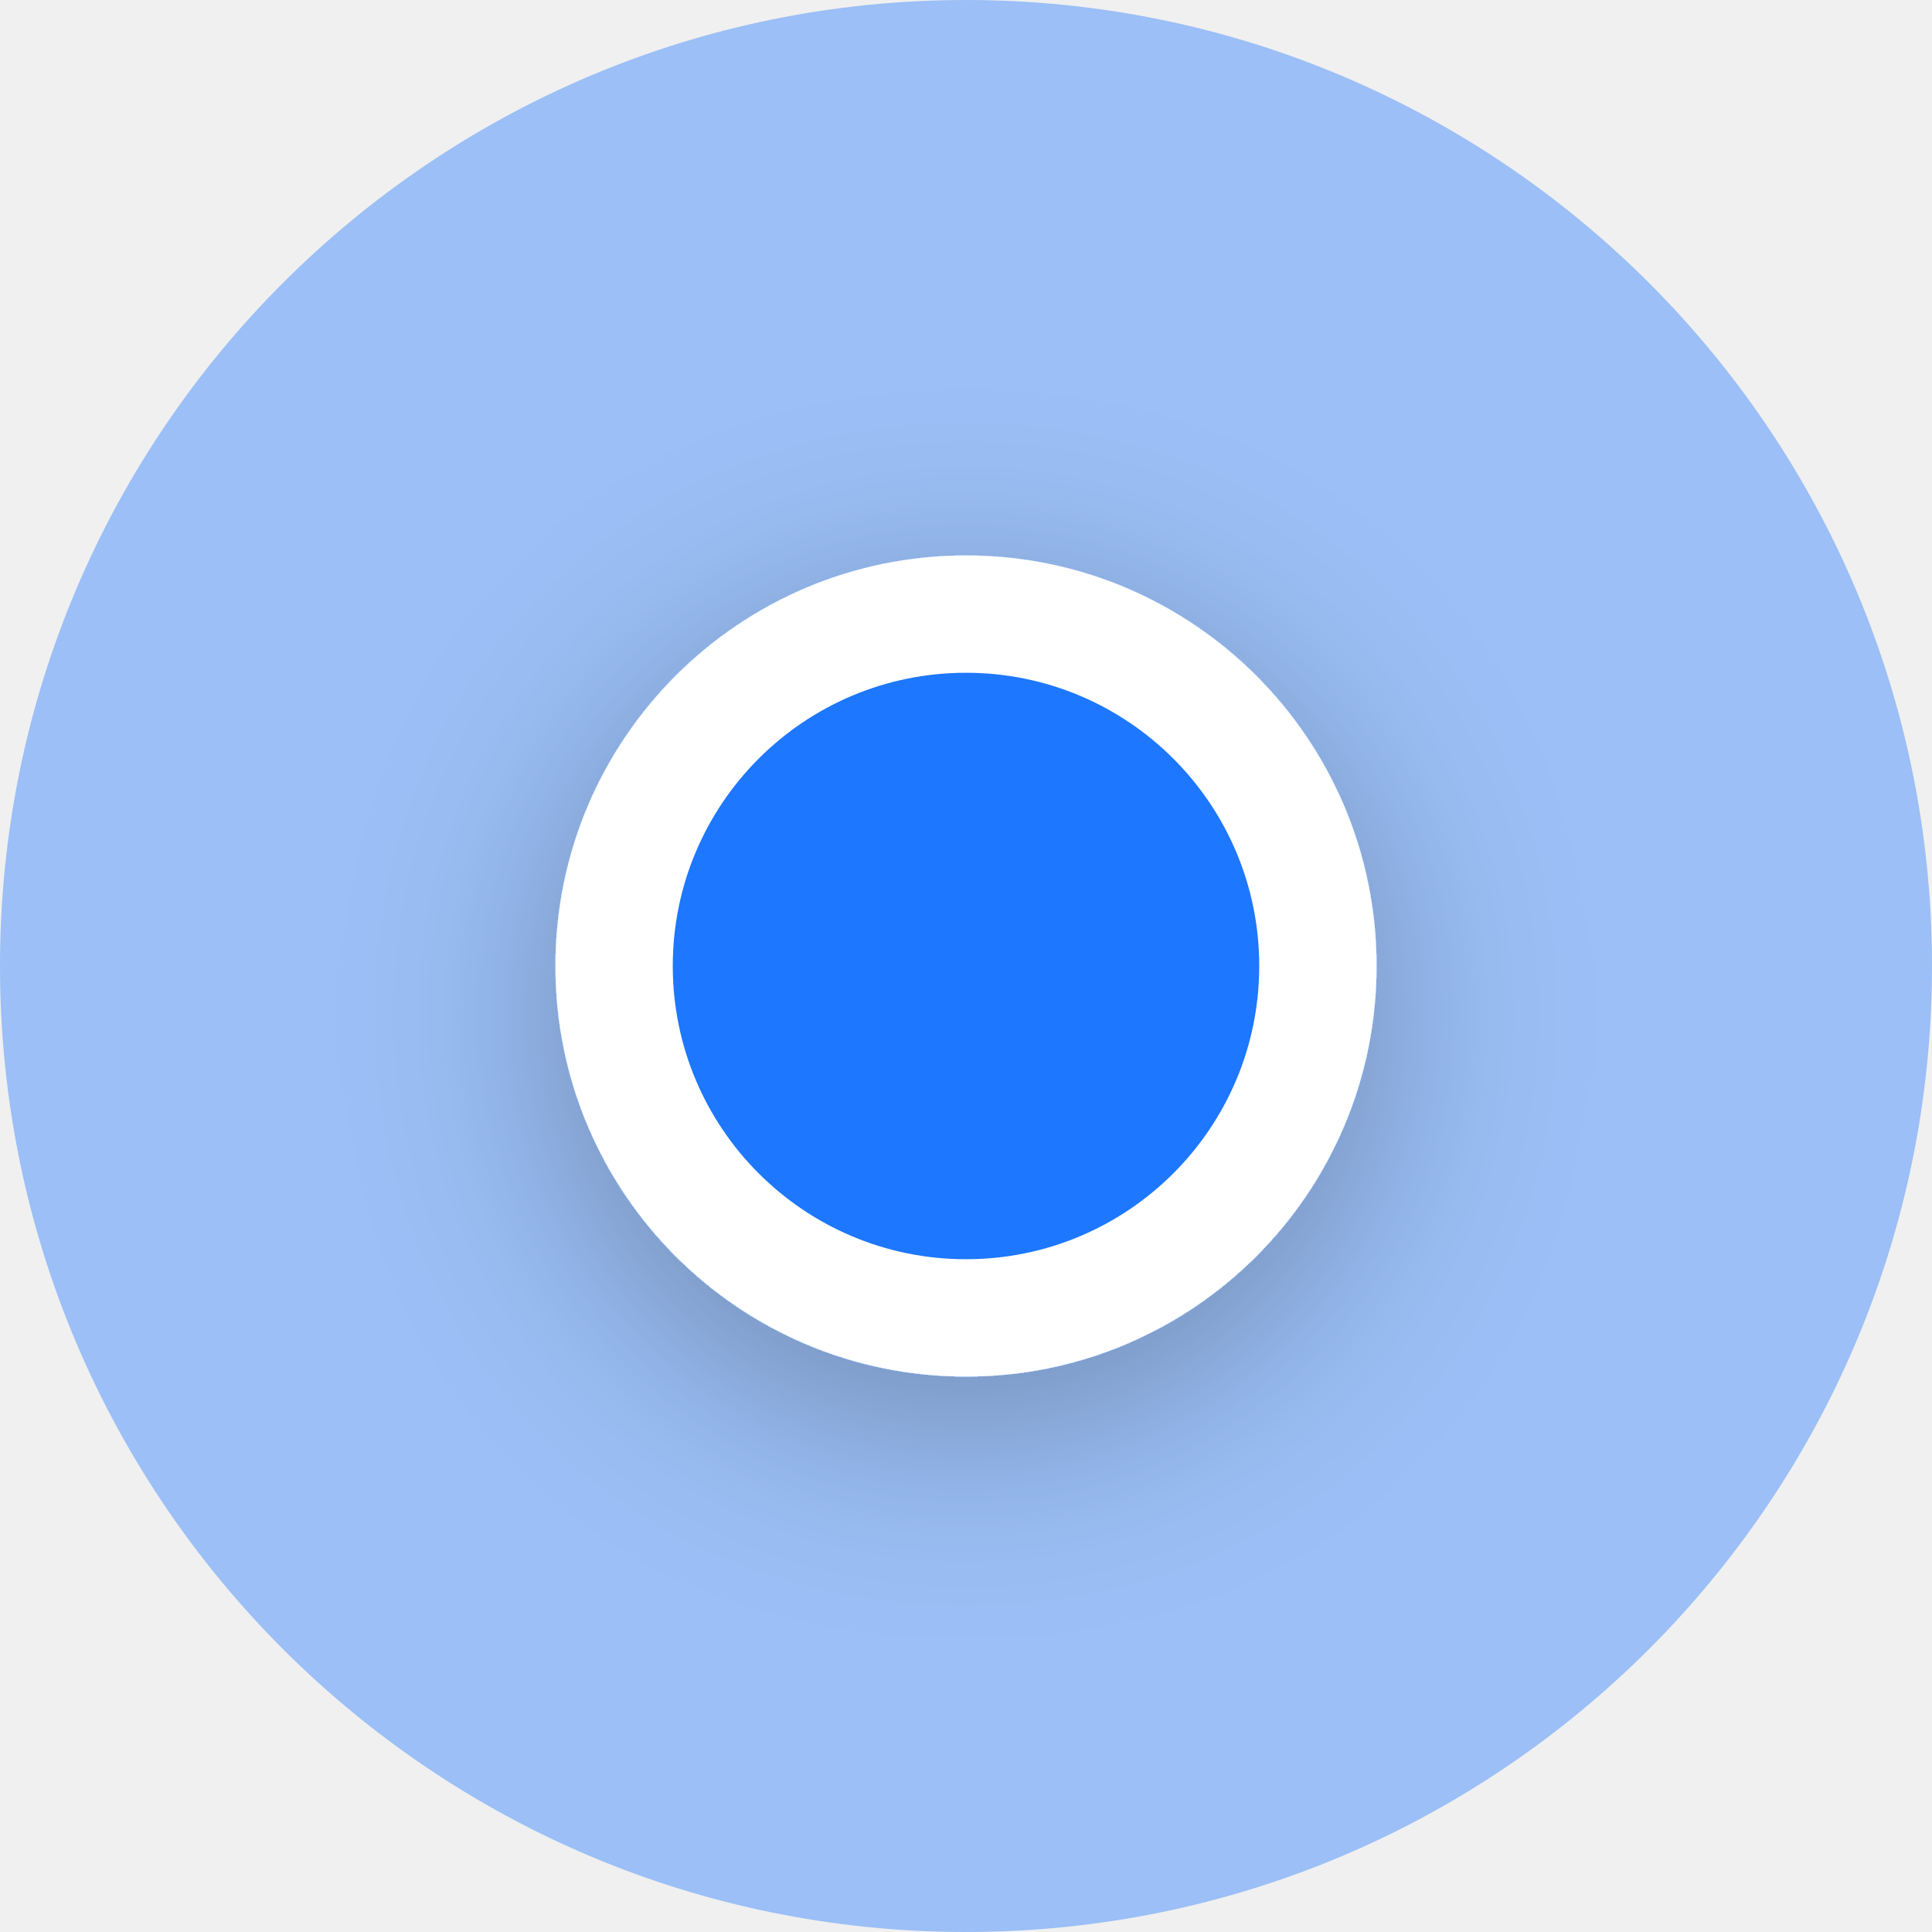
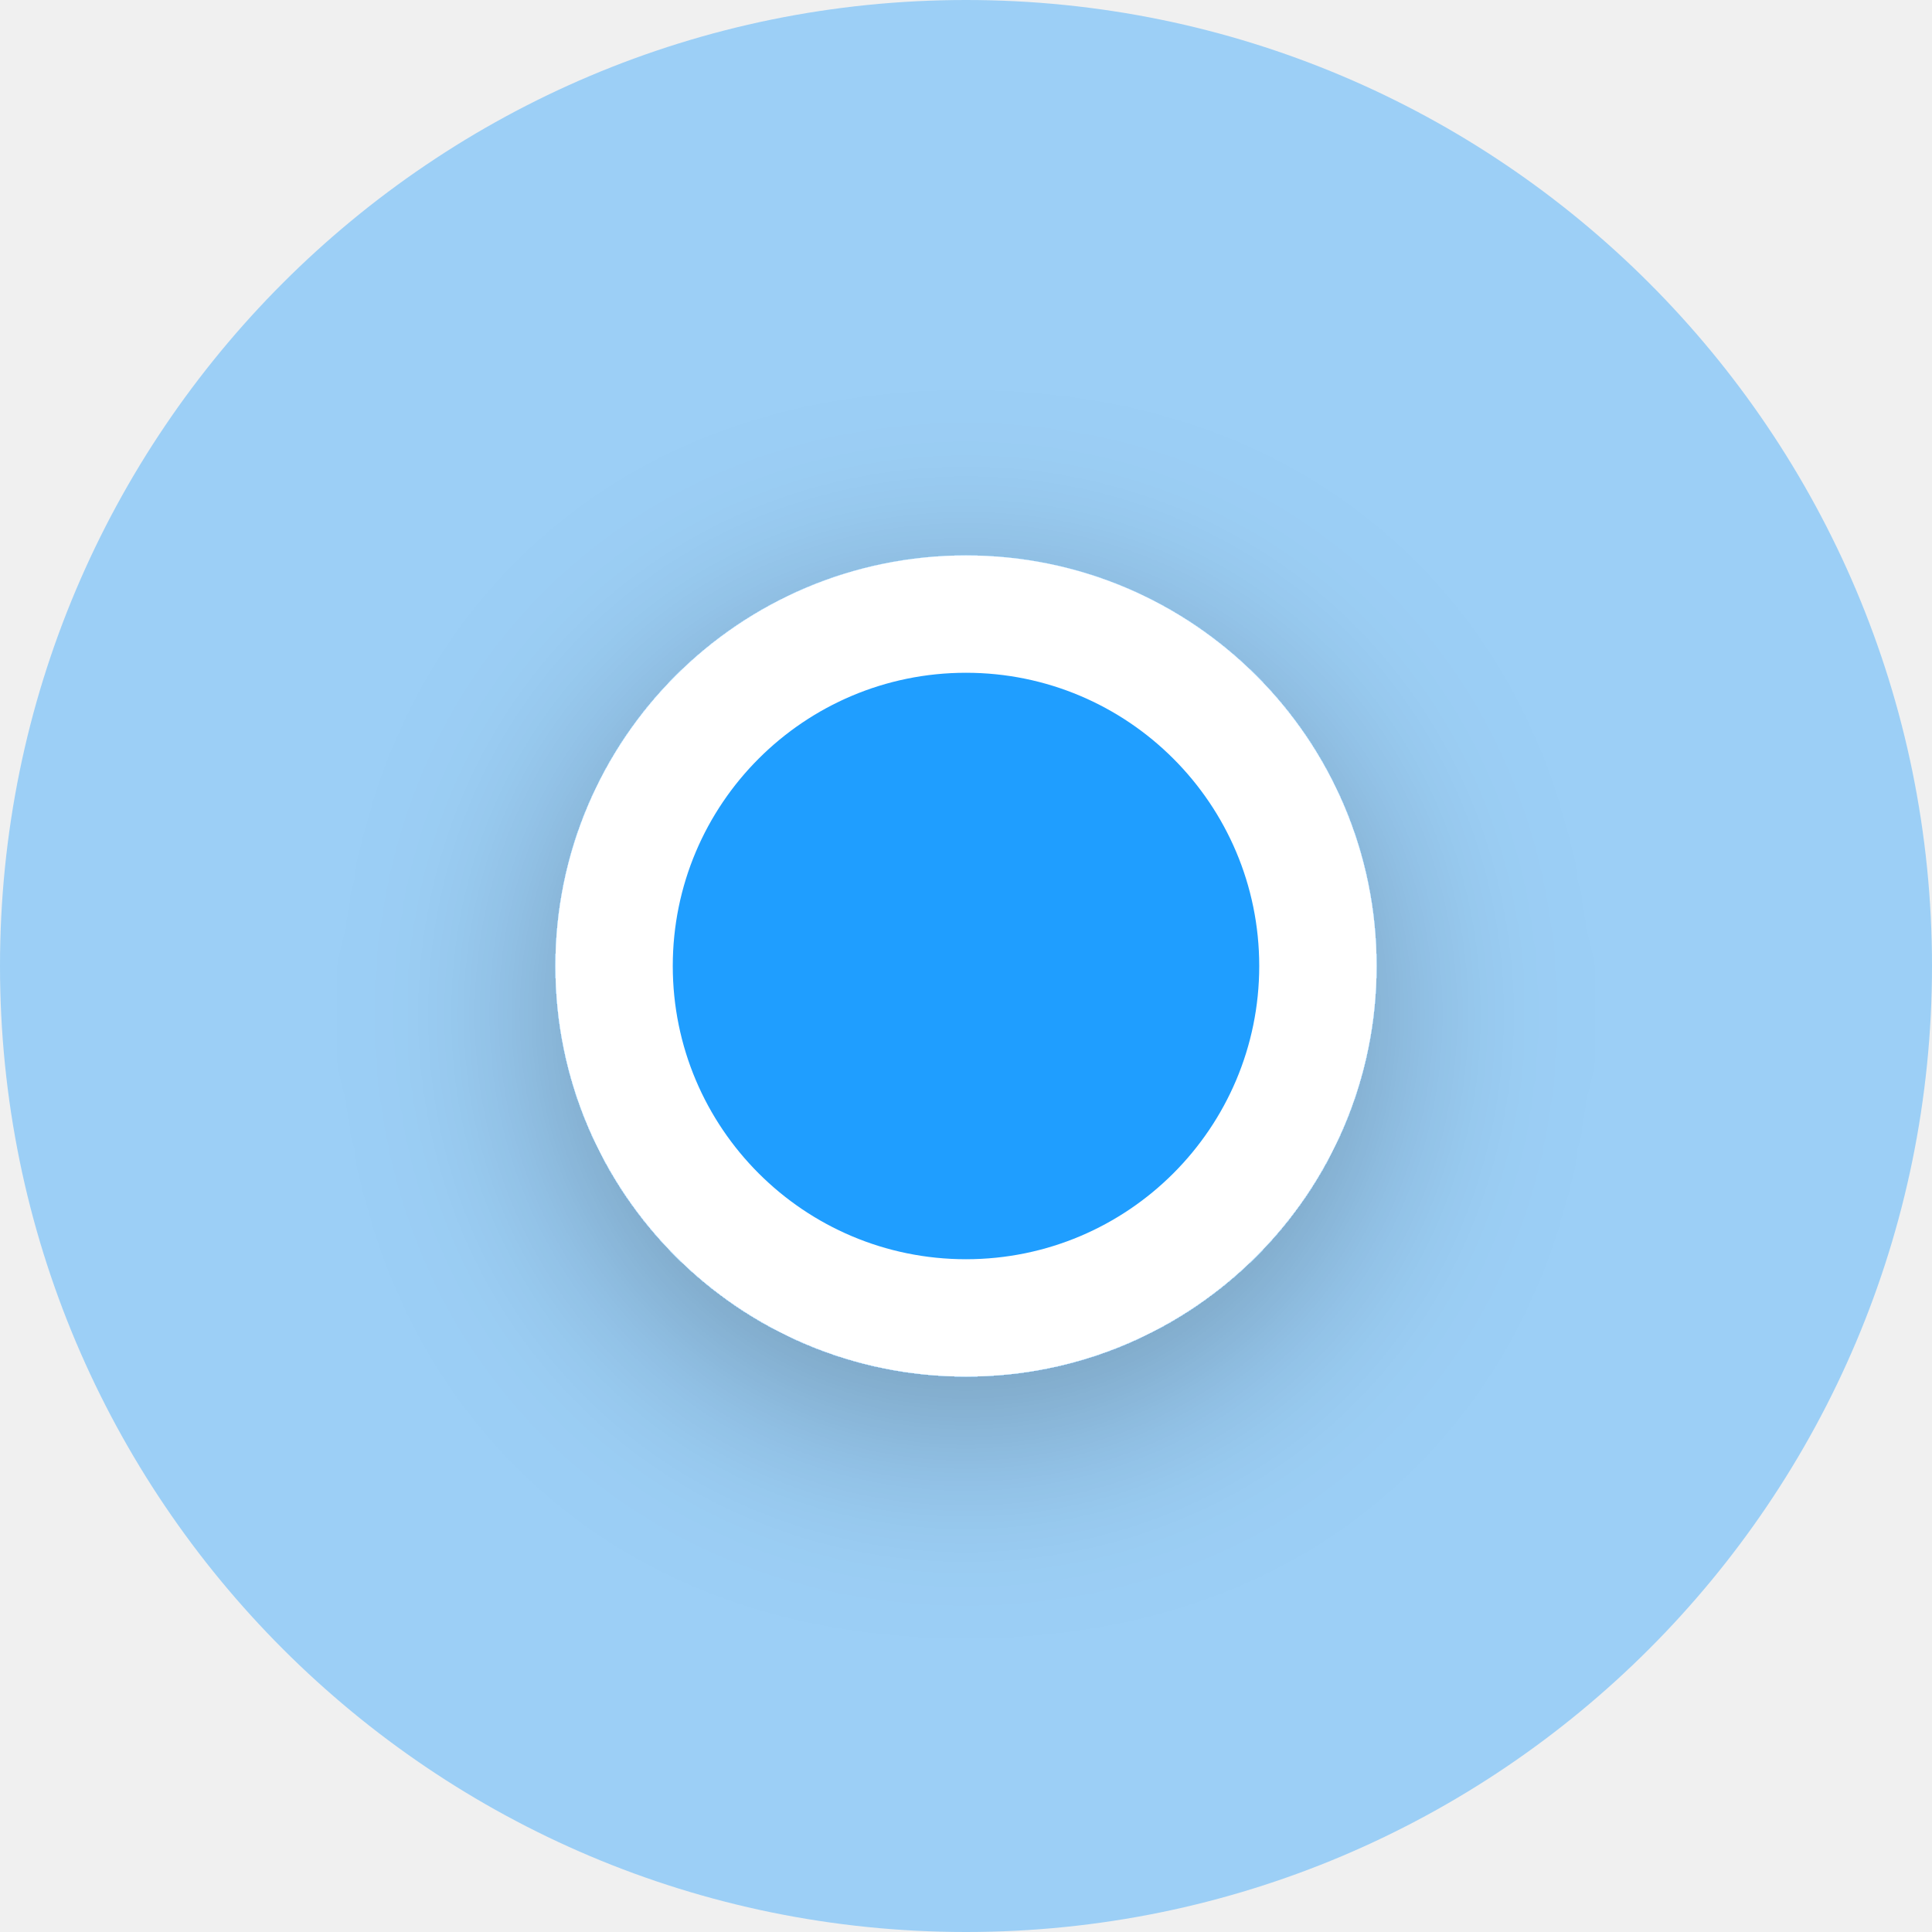
<svg xmlns="http://www.w3.org/2000/svg" width="40" height="40" viewBox="0 0 40 40" fill="none">
-   <rect width="40" height="40" rx="20" fill="#1D77FF" fill-opacity="0.4" />
+   <rect width="40" height="40" rx="20" fill="#1F9EFF" fill-opacity="0.4" />
  <g filter="url(#filter0_d_2376_8359)">
    <circle cx="20" cy="20" r="8.5" fill="white" />
  </g>
-   <circle cx="20" cy="20" r="6.071" fill="#1D77FF" />
+   <circle cx="20" cy="20" r="6.071" fill="#1F9EFF" />
  <defs>
    <filter id="filter0_d_2376_8359" x="6" y="7" width="28" height="28" filterUnits="userSpaceOnUse" color-interpolation-filters="sRGB">
      <feFlood flood-opacity="0" result="BackgroundImageFix" />
      <feColorMatrix in="SourceAlpha" type="matrix" values="0 0 0 0 0 0 0 0 0 0 0 0 0 0 0 0 0 0 127 0" result="hardAlpha" />
      <feMorphology radius="1.5" operator="dilate" in="SourceAlpha" result="effect1_dropShadow_2376_8359" />
      <feOffset dy="1" />
      <feGaussianBlur stdDeviation="2" />
      <feComposite in2="hardAlpha" operator="out" />
      <feColorMatrix type="matrix" values="0 0 0 0 0 0 0 0 0 0 0 0 0 0 0 0 0 0 0.25 0" />
      <feBlend mode="normal" in2="BackgroundImageFix" result="effect1_dropShadow_2376_8359" />
      <feBlend mode="normal" in="SourceGraphic" in2="effect1_dropShadow_2376_8359" result="shape" />
    </filter>
  </defs>
</svg>
